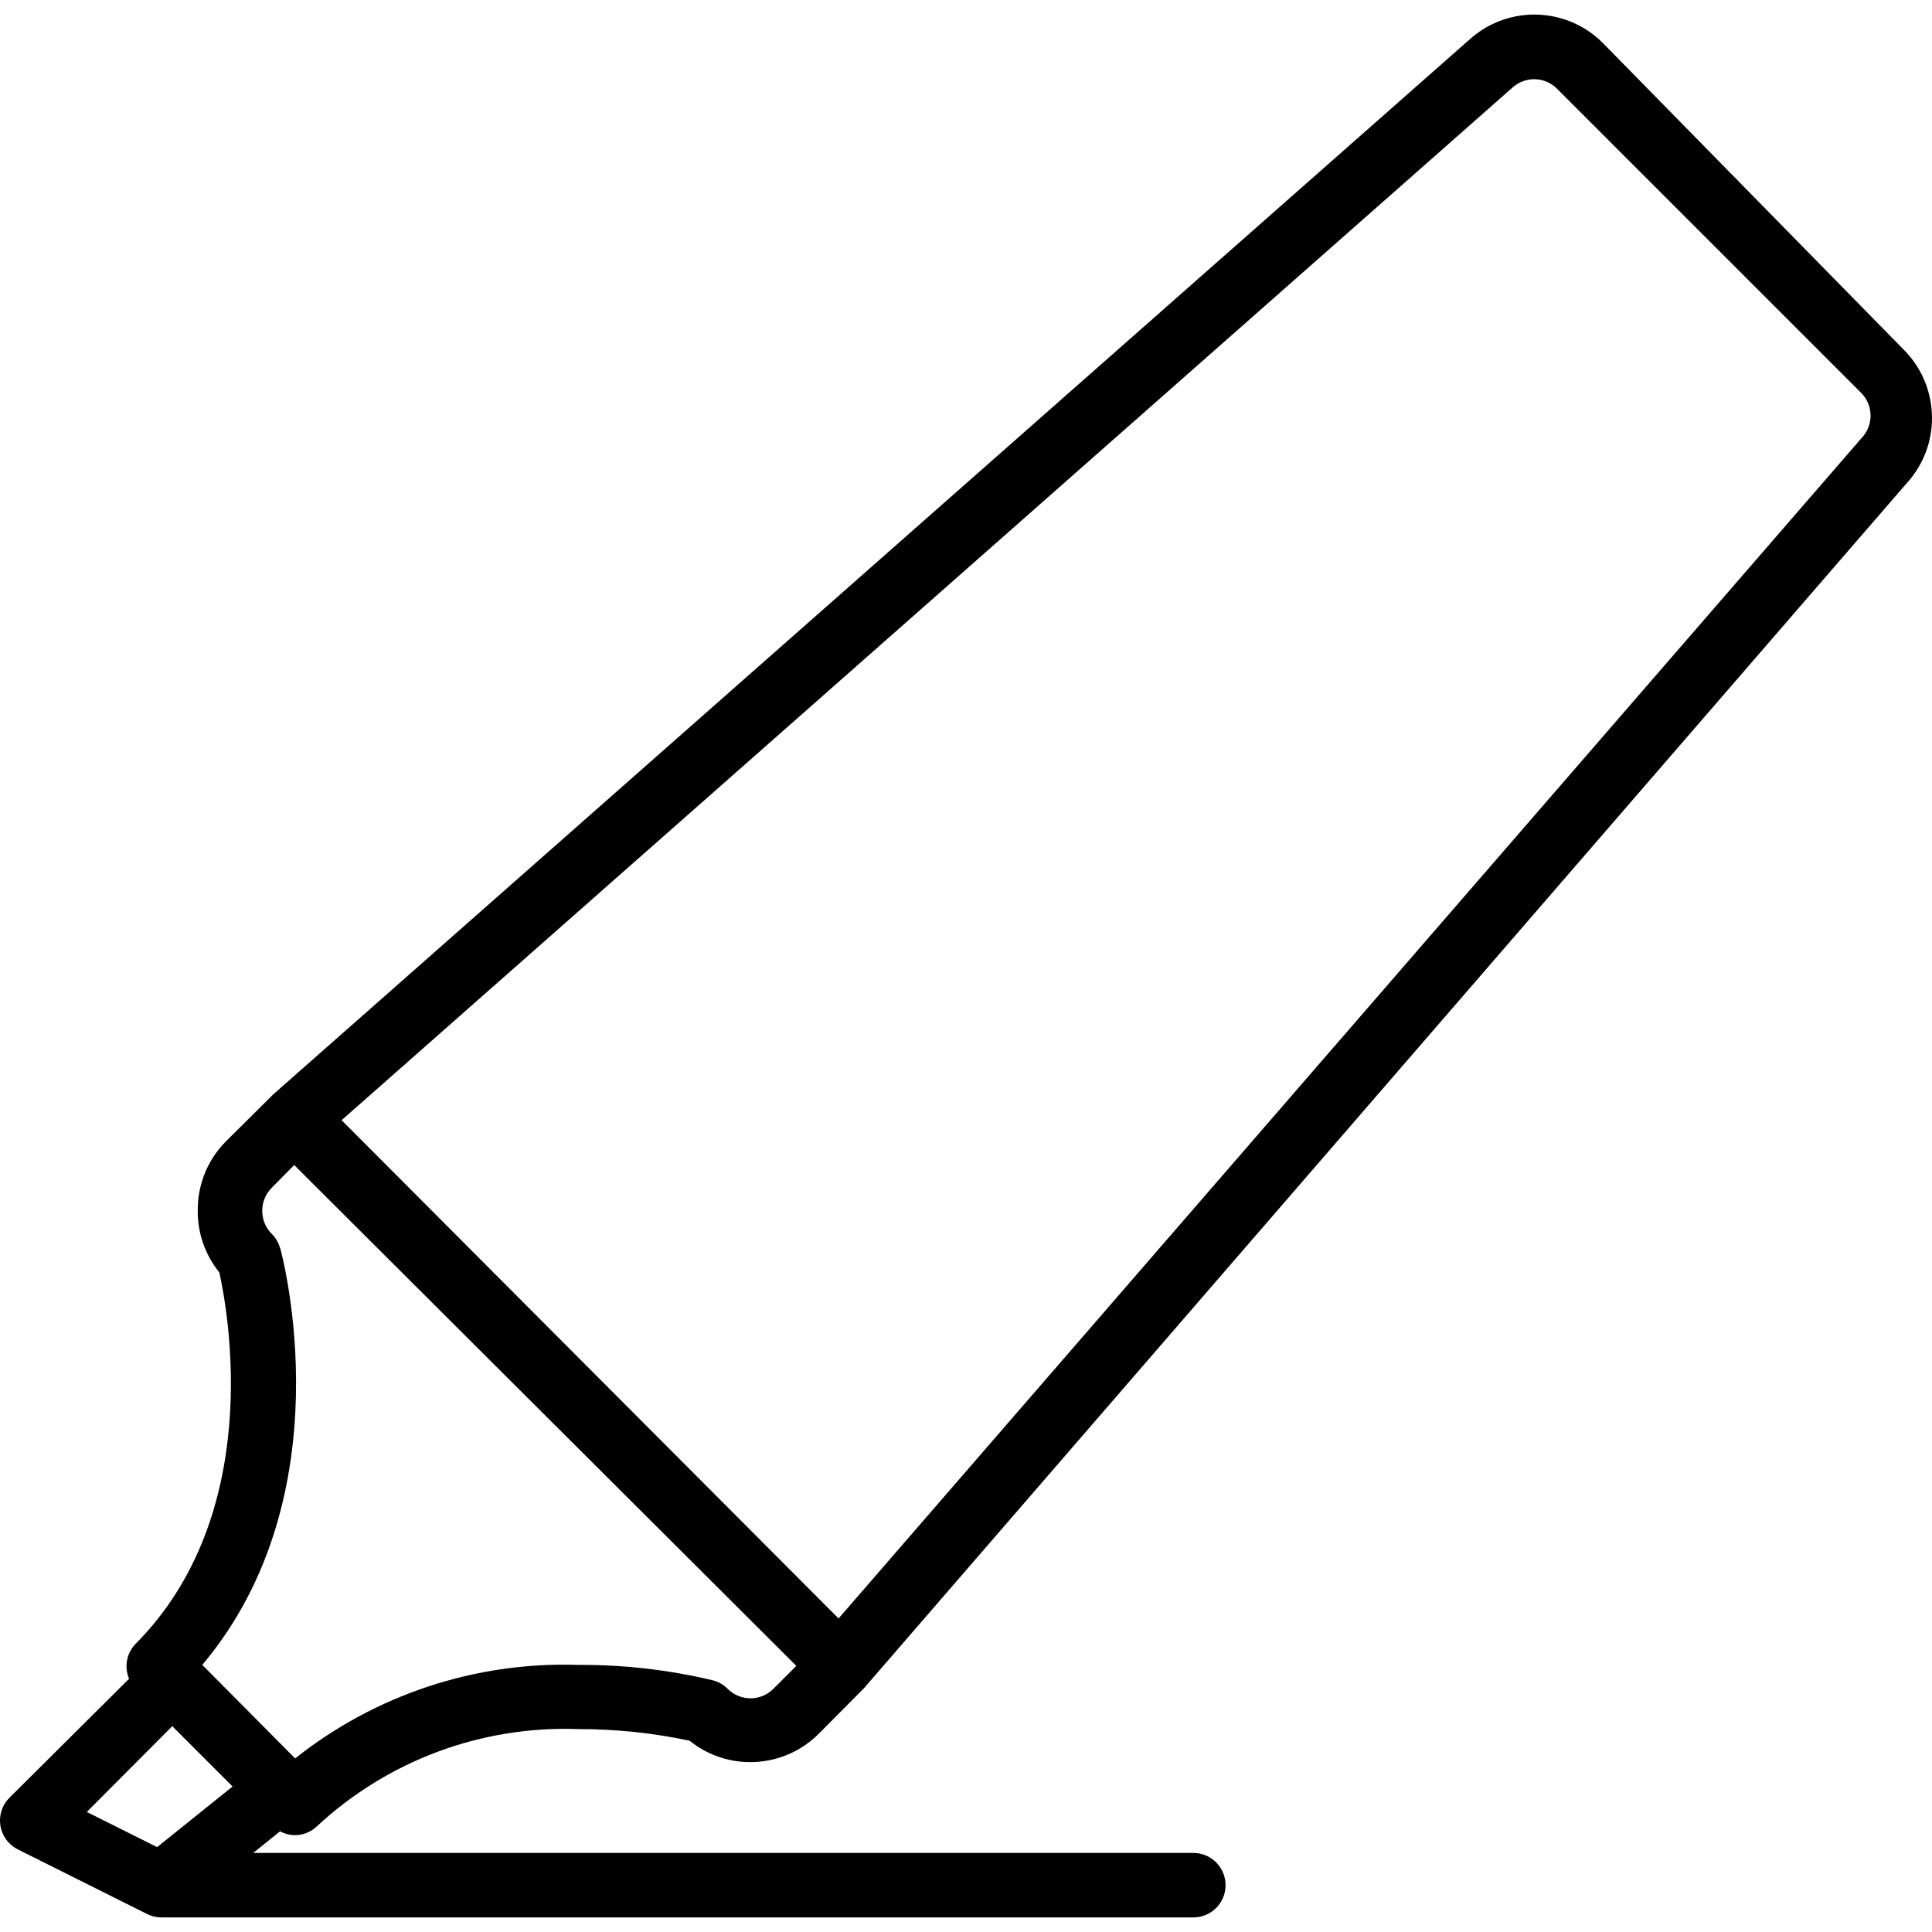
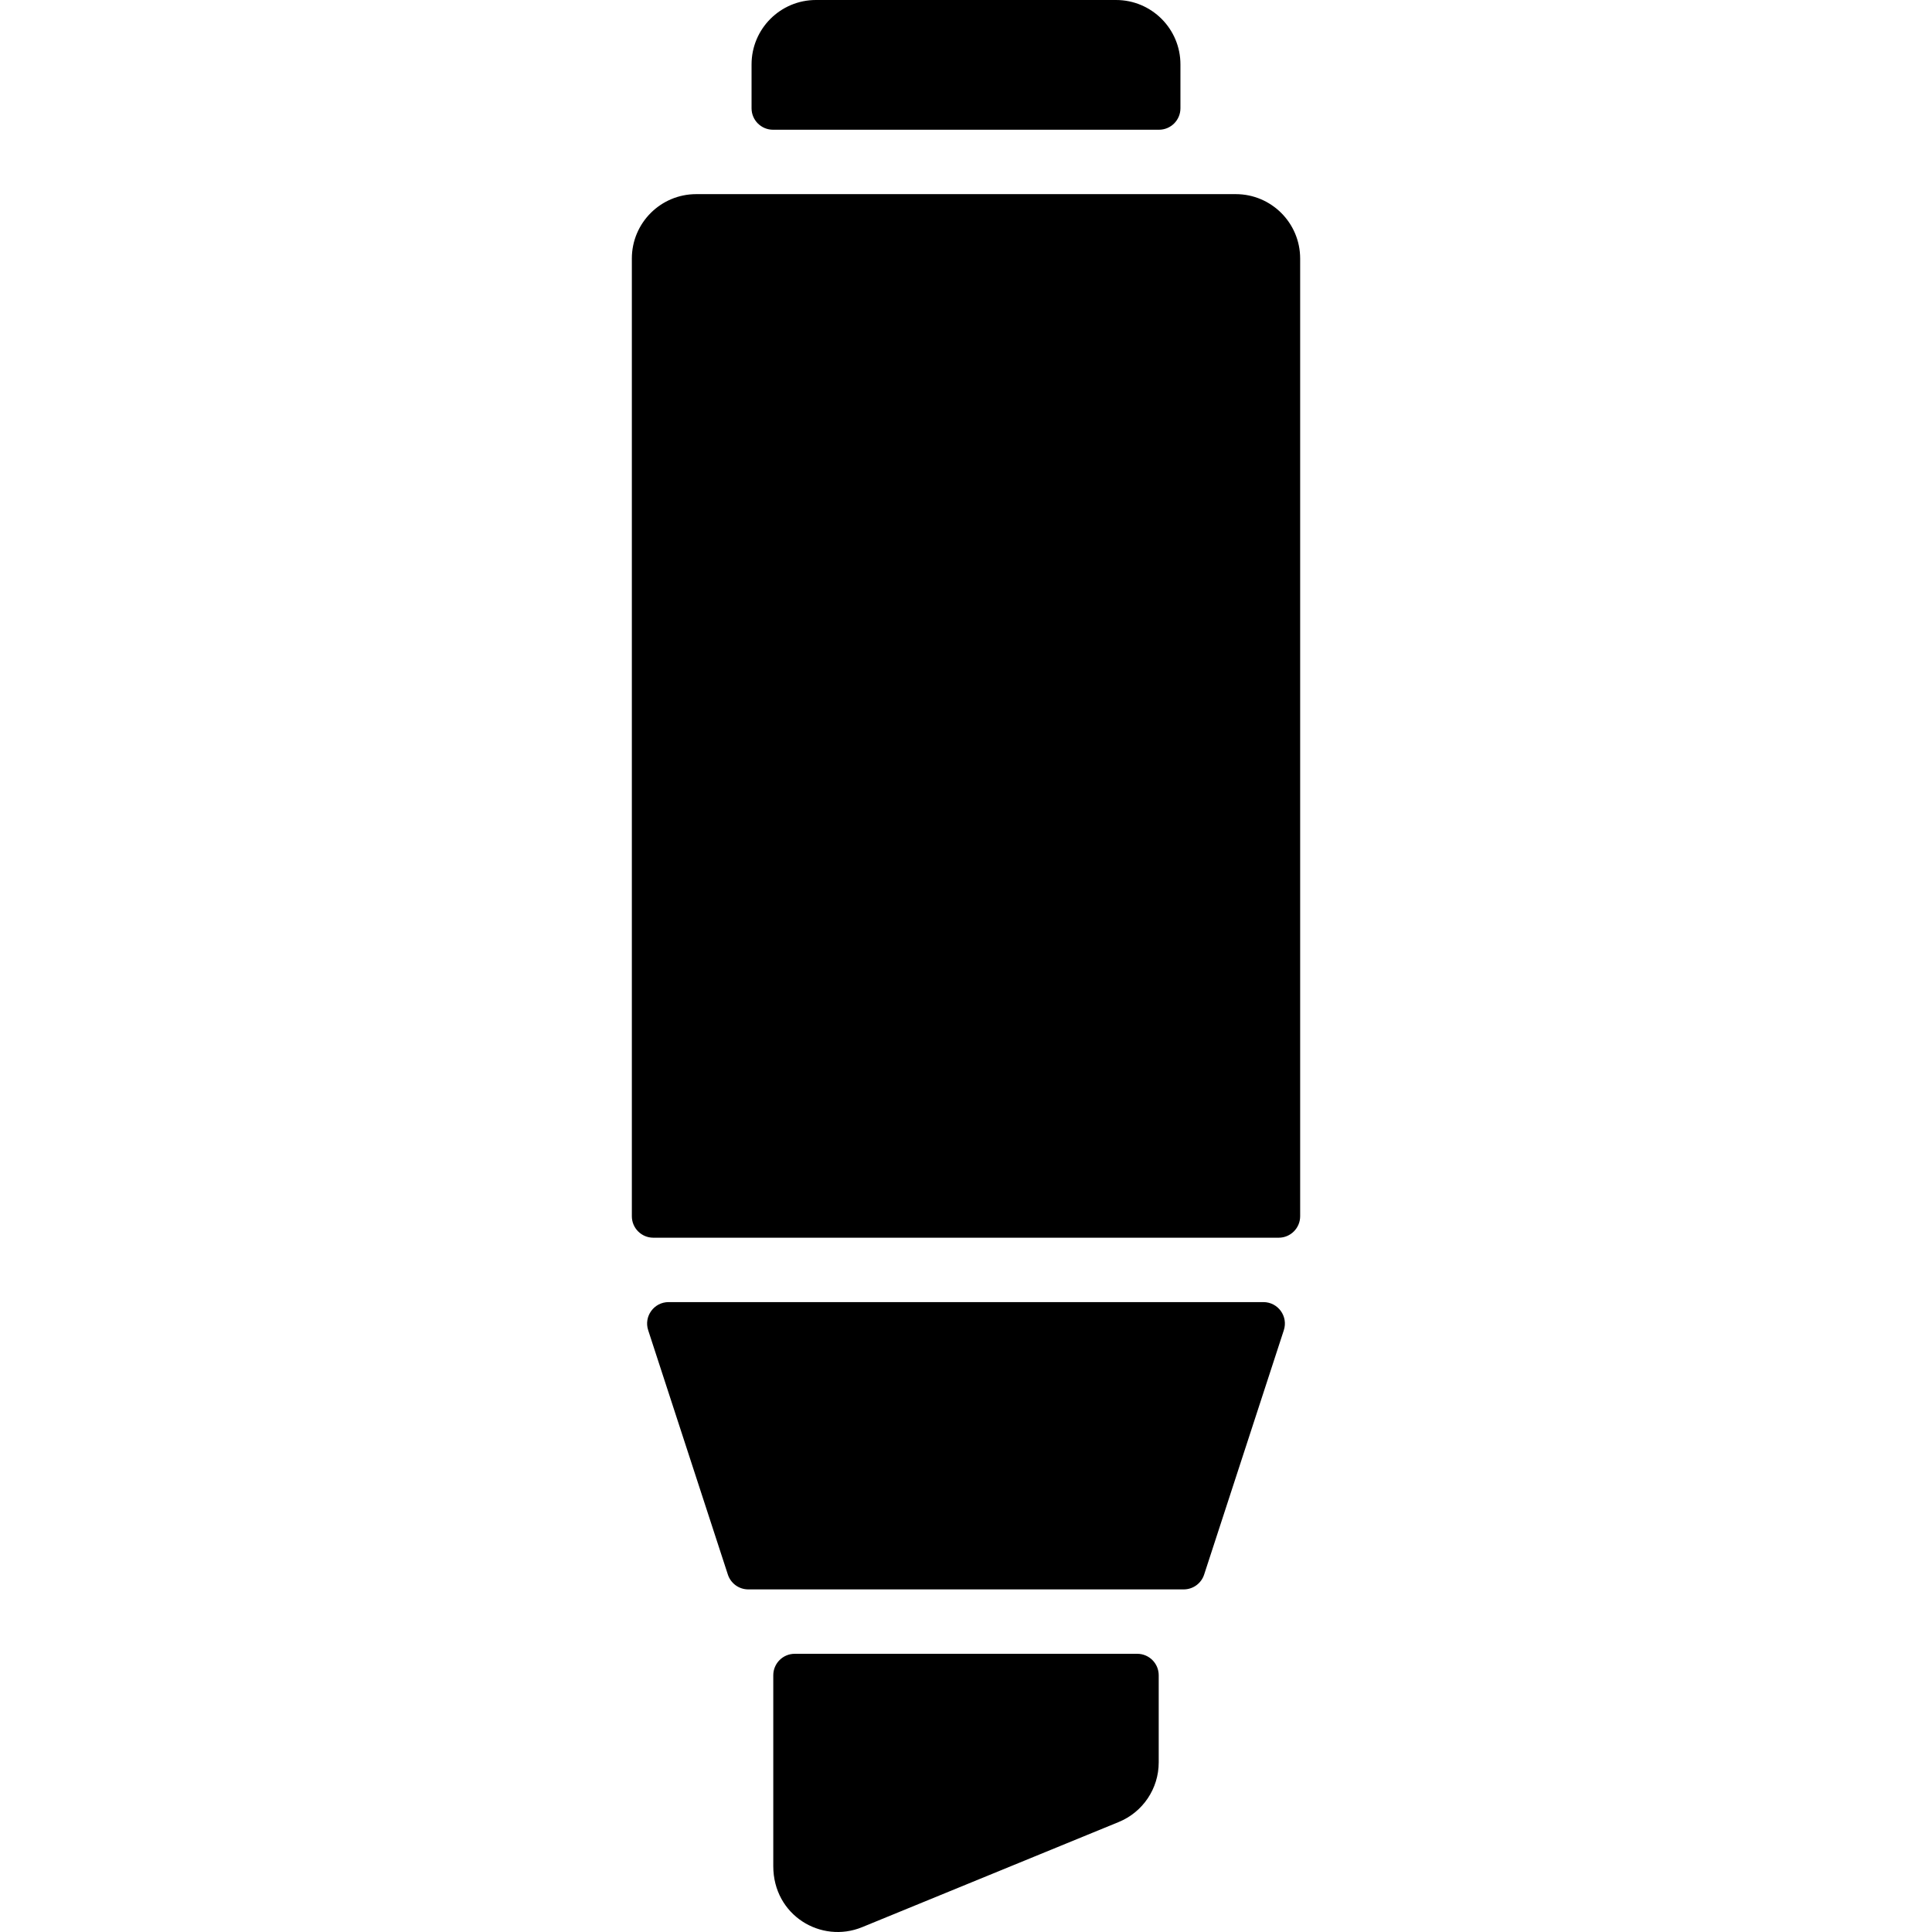
- <svg xmlns="http://www.w3.org/2000/svg" version="1.1" id="Capa_1" x="0px" y="0px" viewBox="0 0 511.201 511.201" style="enable-background:new 0 0 511.201 511.201;" xml:space="preserve">
+ <svg xmlns="http://www.w3.org/2000/svg" version="1.1" id="Layer_1" x="0px" y="0px" viewBox="0 0 512 512" style="enable-background:new 0 0 512 512;" xml:space="preserve">
  <g>
    <g>
-       <path d="M77.925,485.586c2.268,0.013,4.448-0.877,6.059-2.475c18.715-17.337,43.541-26.543,69.035-25.6    c9.894-0.016,19.762,1.014,29.44,3.072c10.169,8.198,24.879,7.426,34.133-1.792l12.032-12.117l276.907-320    c8.198-10.169,7.426-24.879-1.792-34.133l-79.616-81.152c-9.491-9.528-24.737-10.087-34.901-1.28L72.293,289.575l-12.544,12.459    c-4.771,4.81-7.441,11.316-7.424,18.091c-0.1,6.019,1.924,11.88,5.717,16.555c2.304,10.496,12.117,64-22.357,98.475    c-2.227,2.46-2.826,5.988-1.536,9.045L2.49,475.687c-3.328,3.337-3.319,8.74,0.018,12.068c0.644,0.642,1.387,1.178,2.201,1.585    l34.133,17.067c1.189,0.609,2.504,0.931,3.84,0.939h273.067c4.713,0,8.533-3.82,8.533-8.533s-3.82-8.533-8.533-8.533H67.002    l7.083-5.717C75.267,485.2,76.582,485.551,77.925,485.586z M400.4,22.994c3.405-2.895,8.468-2.672,11.605,0.512l80.384,80.384    c3.132,3.07,3.427,8.014,0.683,11.435L221.882,428.242L90.384,296.402L400.4,22.994z M41.573,488.743l-18.603-9.301l22.613-22.699    L61.541,472.7L41.573,488.743z M54.97,441.98l-1.451-1.451c37.888-44.971,21.333-107.776,20.565-110.507v0.171    c-0.391-1.383-1.125-2.645-2.133-3.669c-1.65-1.617-2.573-3.834-2.56-6.144c-0.013-2.268,0.877-4.448,2.475-6.059l5.973-6.059    l132.864,132.523l-6.059,6.059c-3.319,3.346-8.722,3.368-12.068,0.049c-0.017-0.016-0.033-0.033-0.049-0.049    c-1.062-1.065-2.387-1.831-3.84-2.219c-11.71-2.8-23.715-4.175-35.755-4.096c-27.091-0.889-53.617,7.882-74.837,24.747    L54.97,441.98z" />
+       <g>
+         <path d="M327.488,51.448c-3.408,0-144.457,0-142.975,0c-9.426,0-17.067,7.64-17.067,17.067v253.801     c0,3.141,2.546,5.689,5.689,5.689h165.731c3.142,0,5.689-2.547,5.689-5.689V68.514C344.554,59.089,336.913,51.448,327.488,51.448     z" />
+         <path d="M334.817,345.07H177.183c-3.867,0-6.608,3.776-5.409,7.452l21.118,64.759c0.763,2.34,2.946,3.925,5.409,3.925h115.398     c2.462,0,4.646-1.584,5.409-3.925l21.118-64.759C341.426,348.845,338.686,345.07,334.817,345.07z" />
+         <path d="M301.383,438.274h-90.768c-3.141,0-5.689,2.546-5.689,5.689v50.573c0,13.05,12.668,20.637,23.538,16.186l68.012-27.871     c6.409-2.627,10.595-8.865,10.595-15.792v-23.096C307.072,440.821,304.524,438.274,301.383,438.274z" />
+         <path d="M204.859,34.381h102.28c3.143,0,5.689-2.547,5.689-5.689V17.067C312.828,7.641,305.187,0,295.761,0h-79.524     c-9.425,0-17.067,7.641-17.067,17.067v11.626C199.17,31.834,201.718,34.381,204.859,34.381z" />
+       </g>
    </g>
  </g>
  <g>
</g>
  <g>
</g>
  <g>
</g>
  <g>
</g>
  <g>
</g>
  <g>
</g>
  <g>
</g>
  <g>
</g>
  <g>
</g>
  <g>
</g>
  <g>
</g>
  <g>
</g>
  <g>
</g>
  <g>
</g>
  <g>
</g>
</svg>
